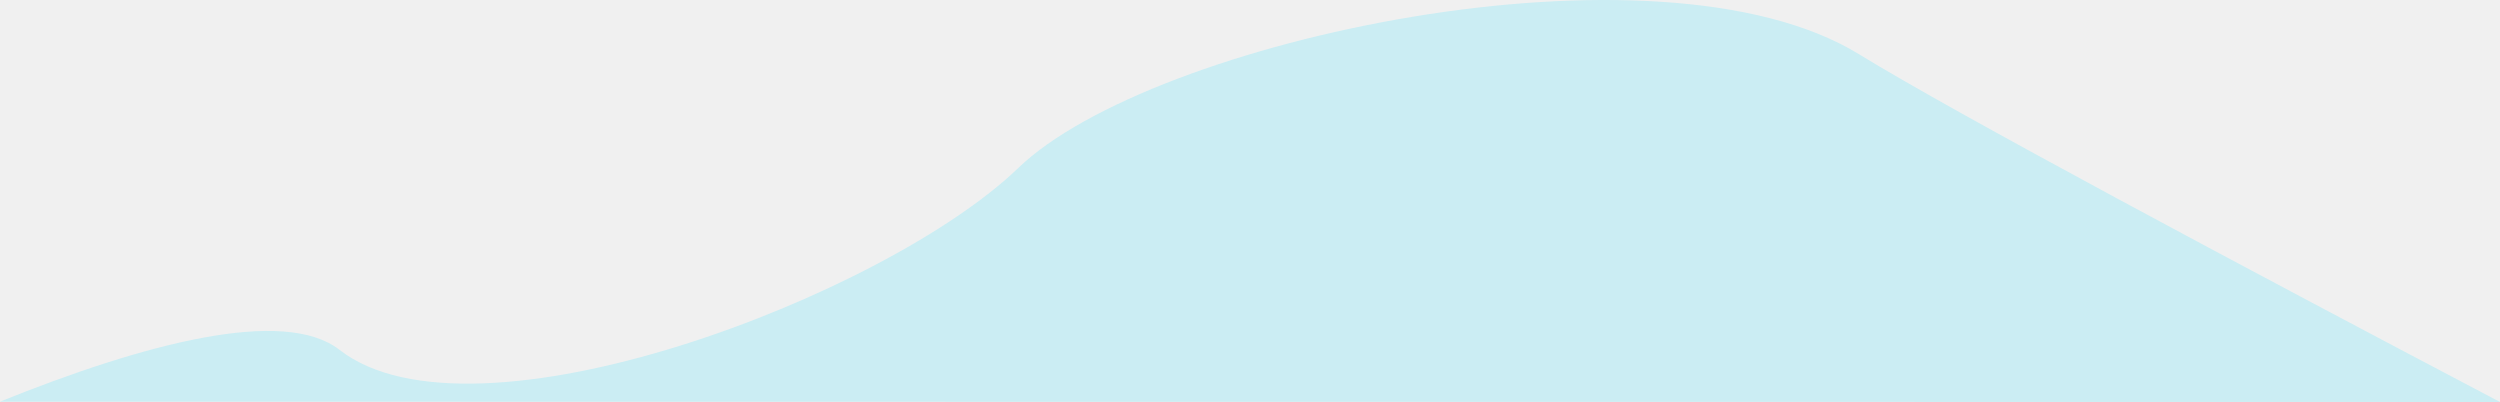
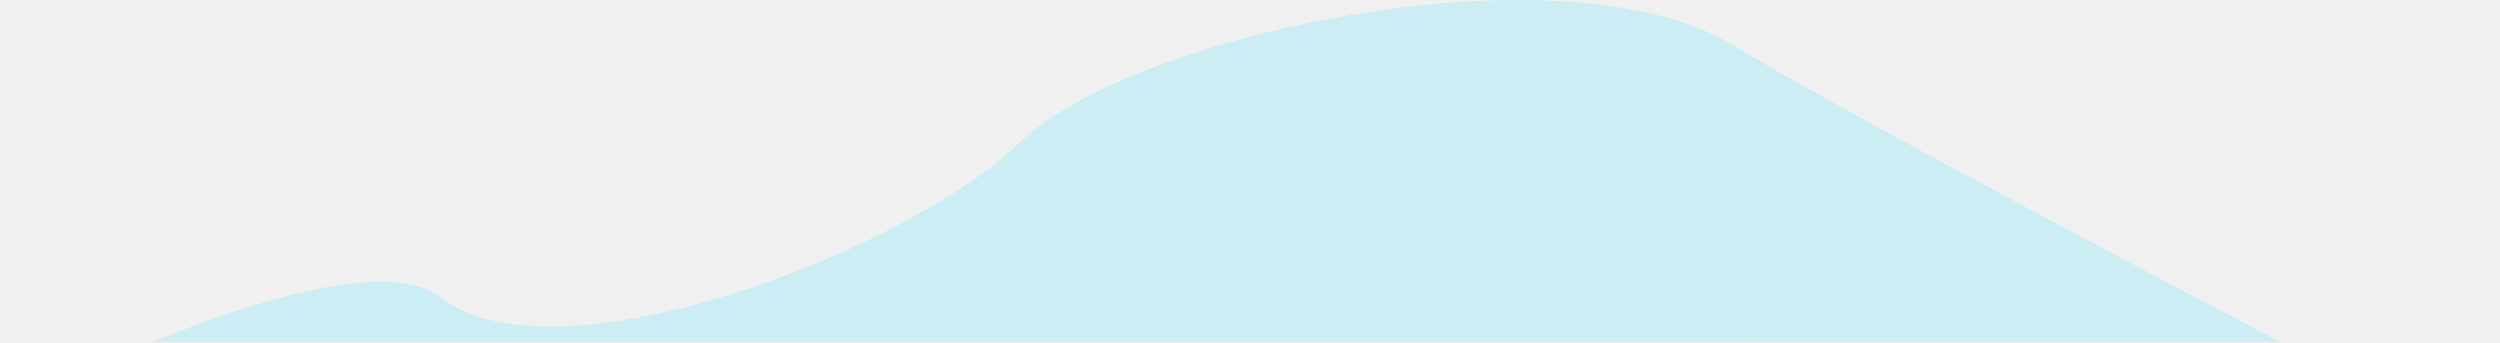
- <svg xmlns="http://www.w3.org/2000/svg" width="1617" height="260" viewBox="0 0 1617 260" fill="none">
-   <path fill-rule="evenodd" clip-rule="evenodd" d="M1617 260C1444.97 169.536 1264.39 73.143 1202.35 35.036C1072.18 -44.918 744.469 25.854 658.647 108.622C572.825 191.391 306.138 293.633 219.604 226.279C183.605 198.258 93.252 222.227 0 259.778L1617 260Z" fill="#CBEDF3" />
+ <svg xmlns="http://www.w3.org/2000/svg" width="1900" height="260" viewBox="0 0 1900 260" fill="none">
+   <g clip-path="url(#clip0_334_113)">
+     <path fill-rule="evenodd" clip-rule="evenodd" d="M1733 260C1560.97 169.536 1380.39 73.143 1318.35 35.036C1188.18 -44.918 860.469 25.854 774.647 108.622C688.825 191.391 422.138 293.633 335.604 226.279C299.605 198.258 209.252 222.227 116 259.778L1733 260Z" fill="#CBEDF3" />
+   </g>
+   <defs>
+     <clipPath id="clip0_334_113">
+       <rect width="1900" height="260" fill="white" />
+     </clipPath>
+   </defs>
</svg>
